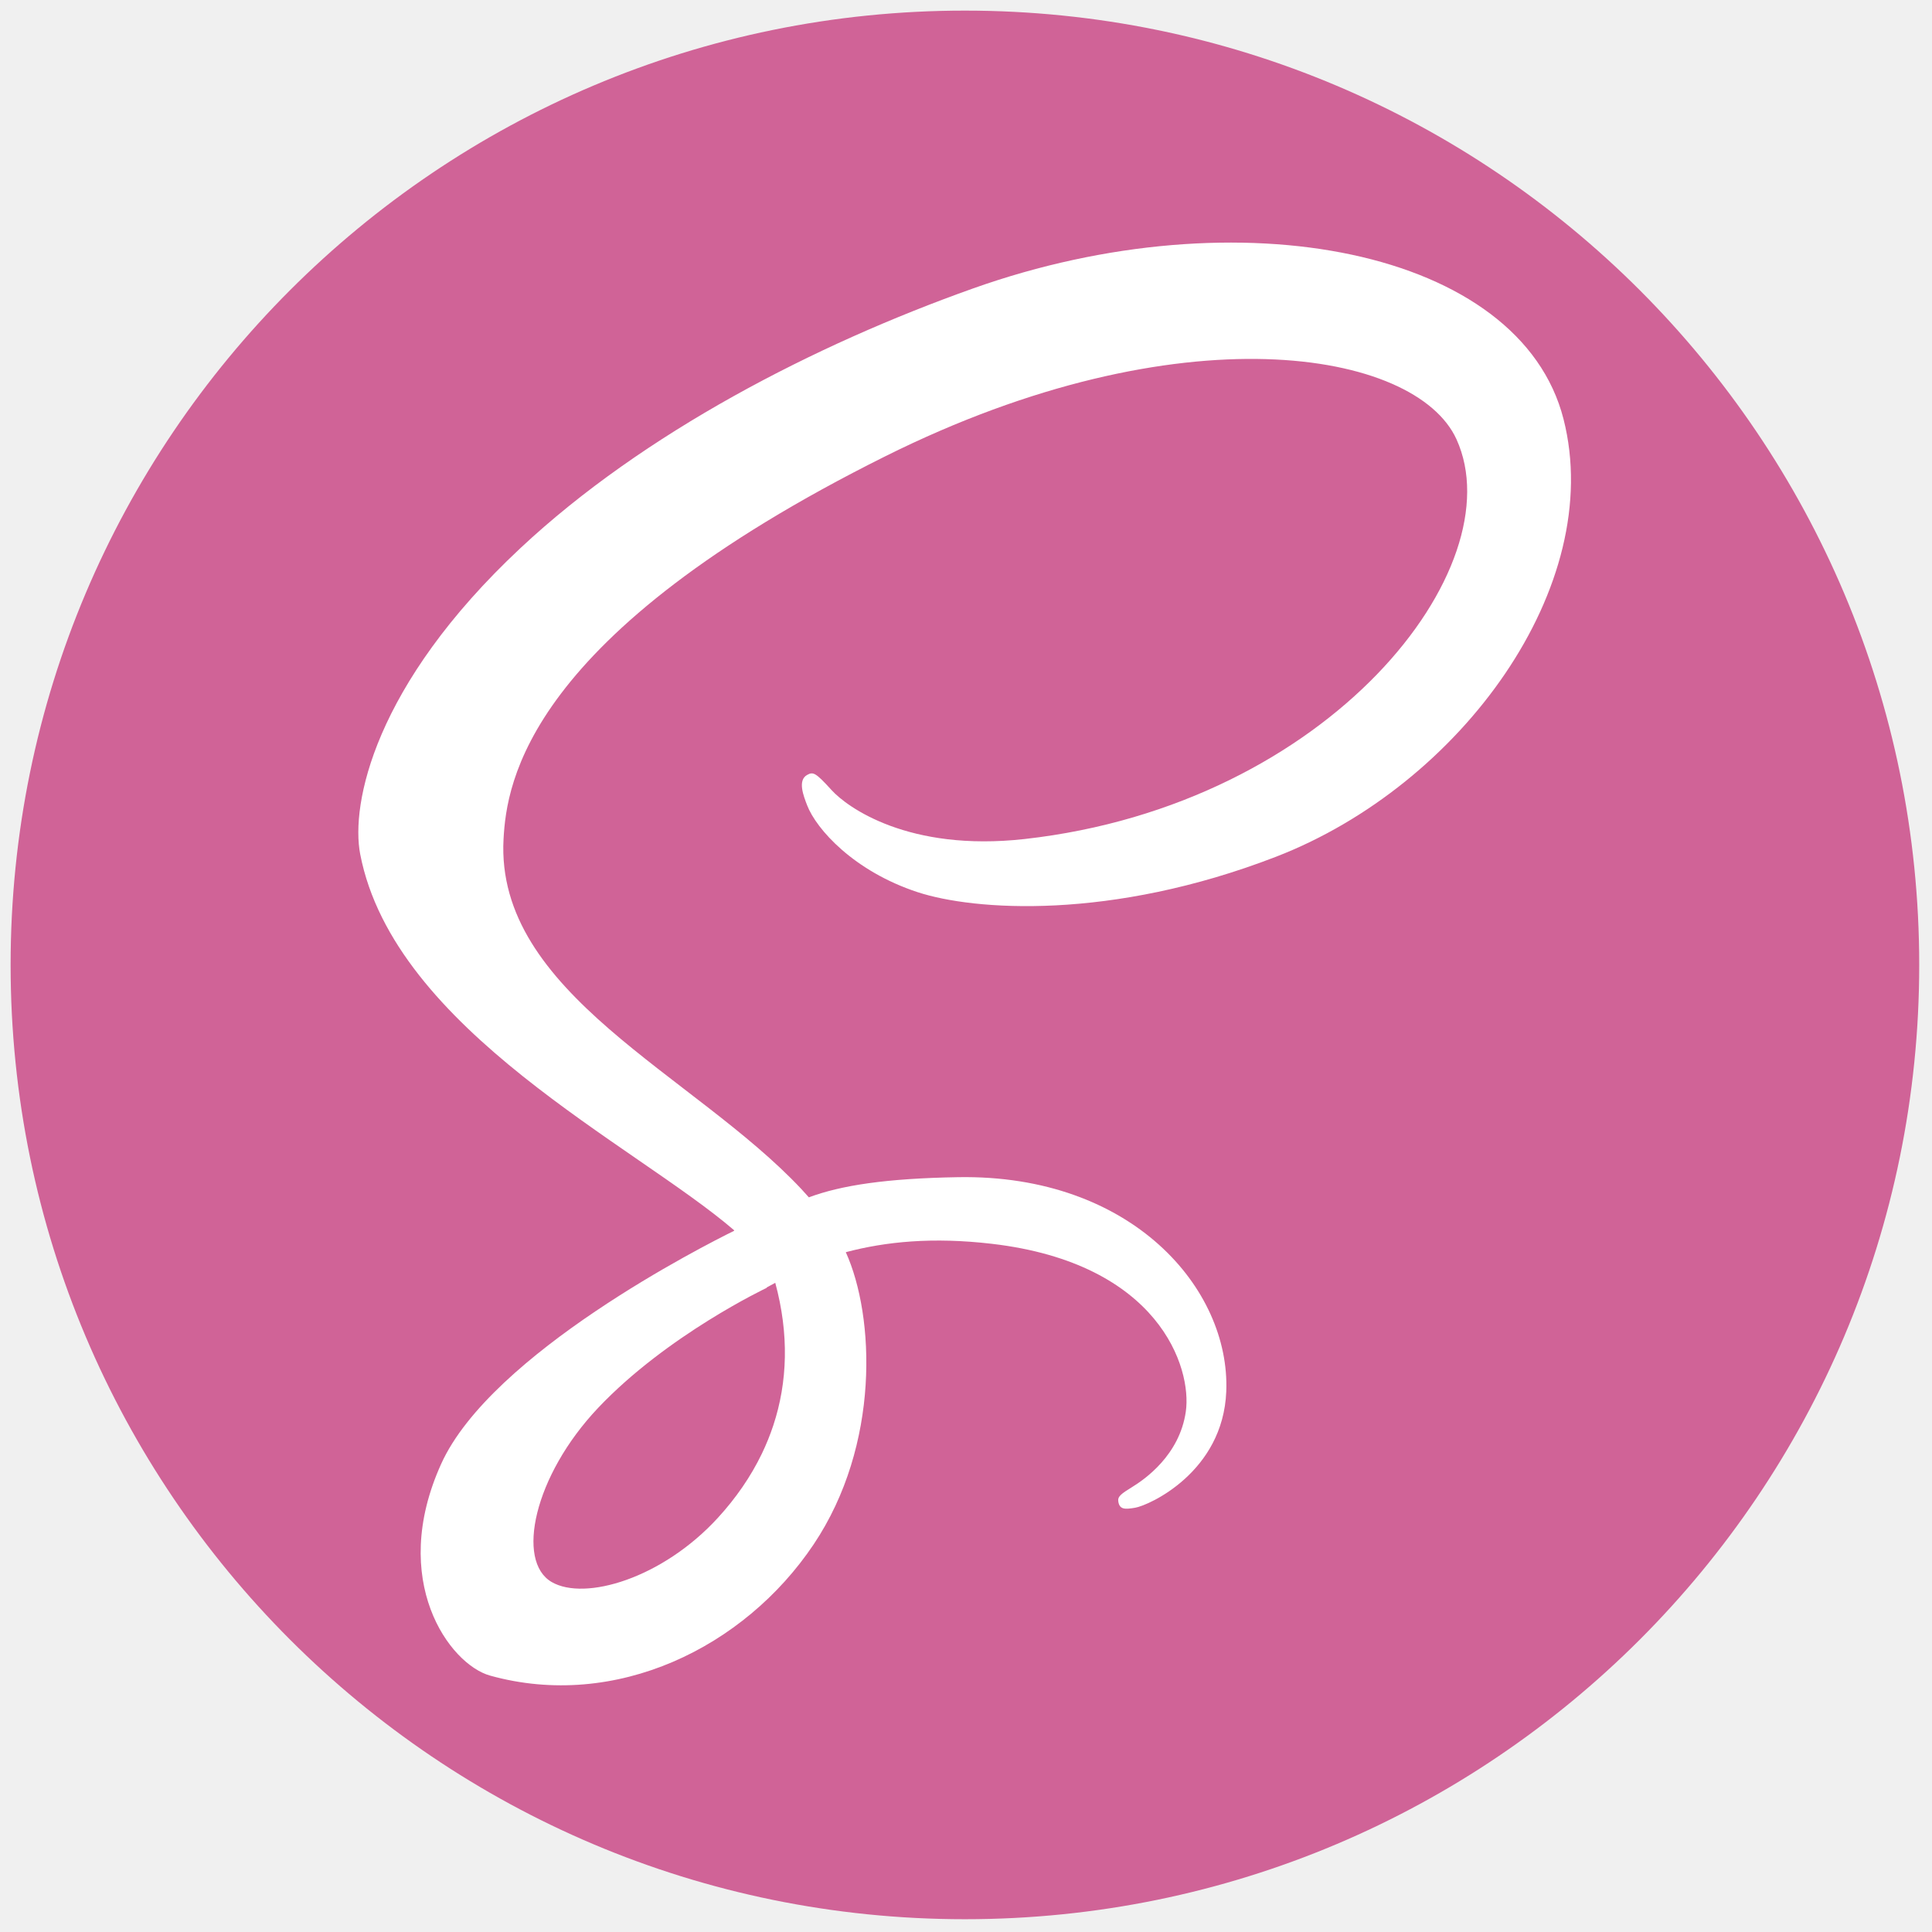
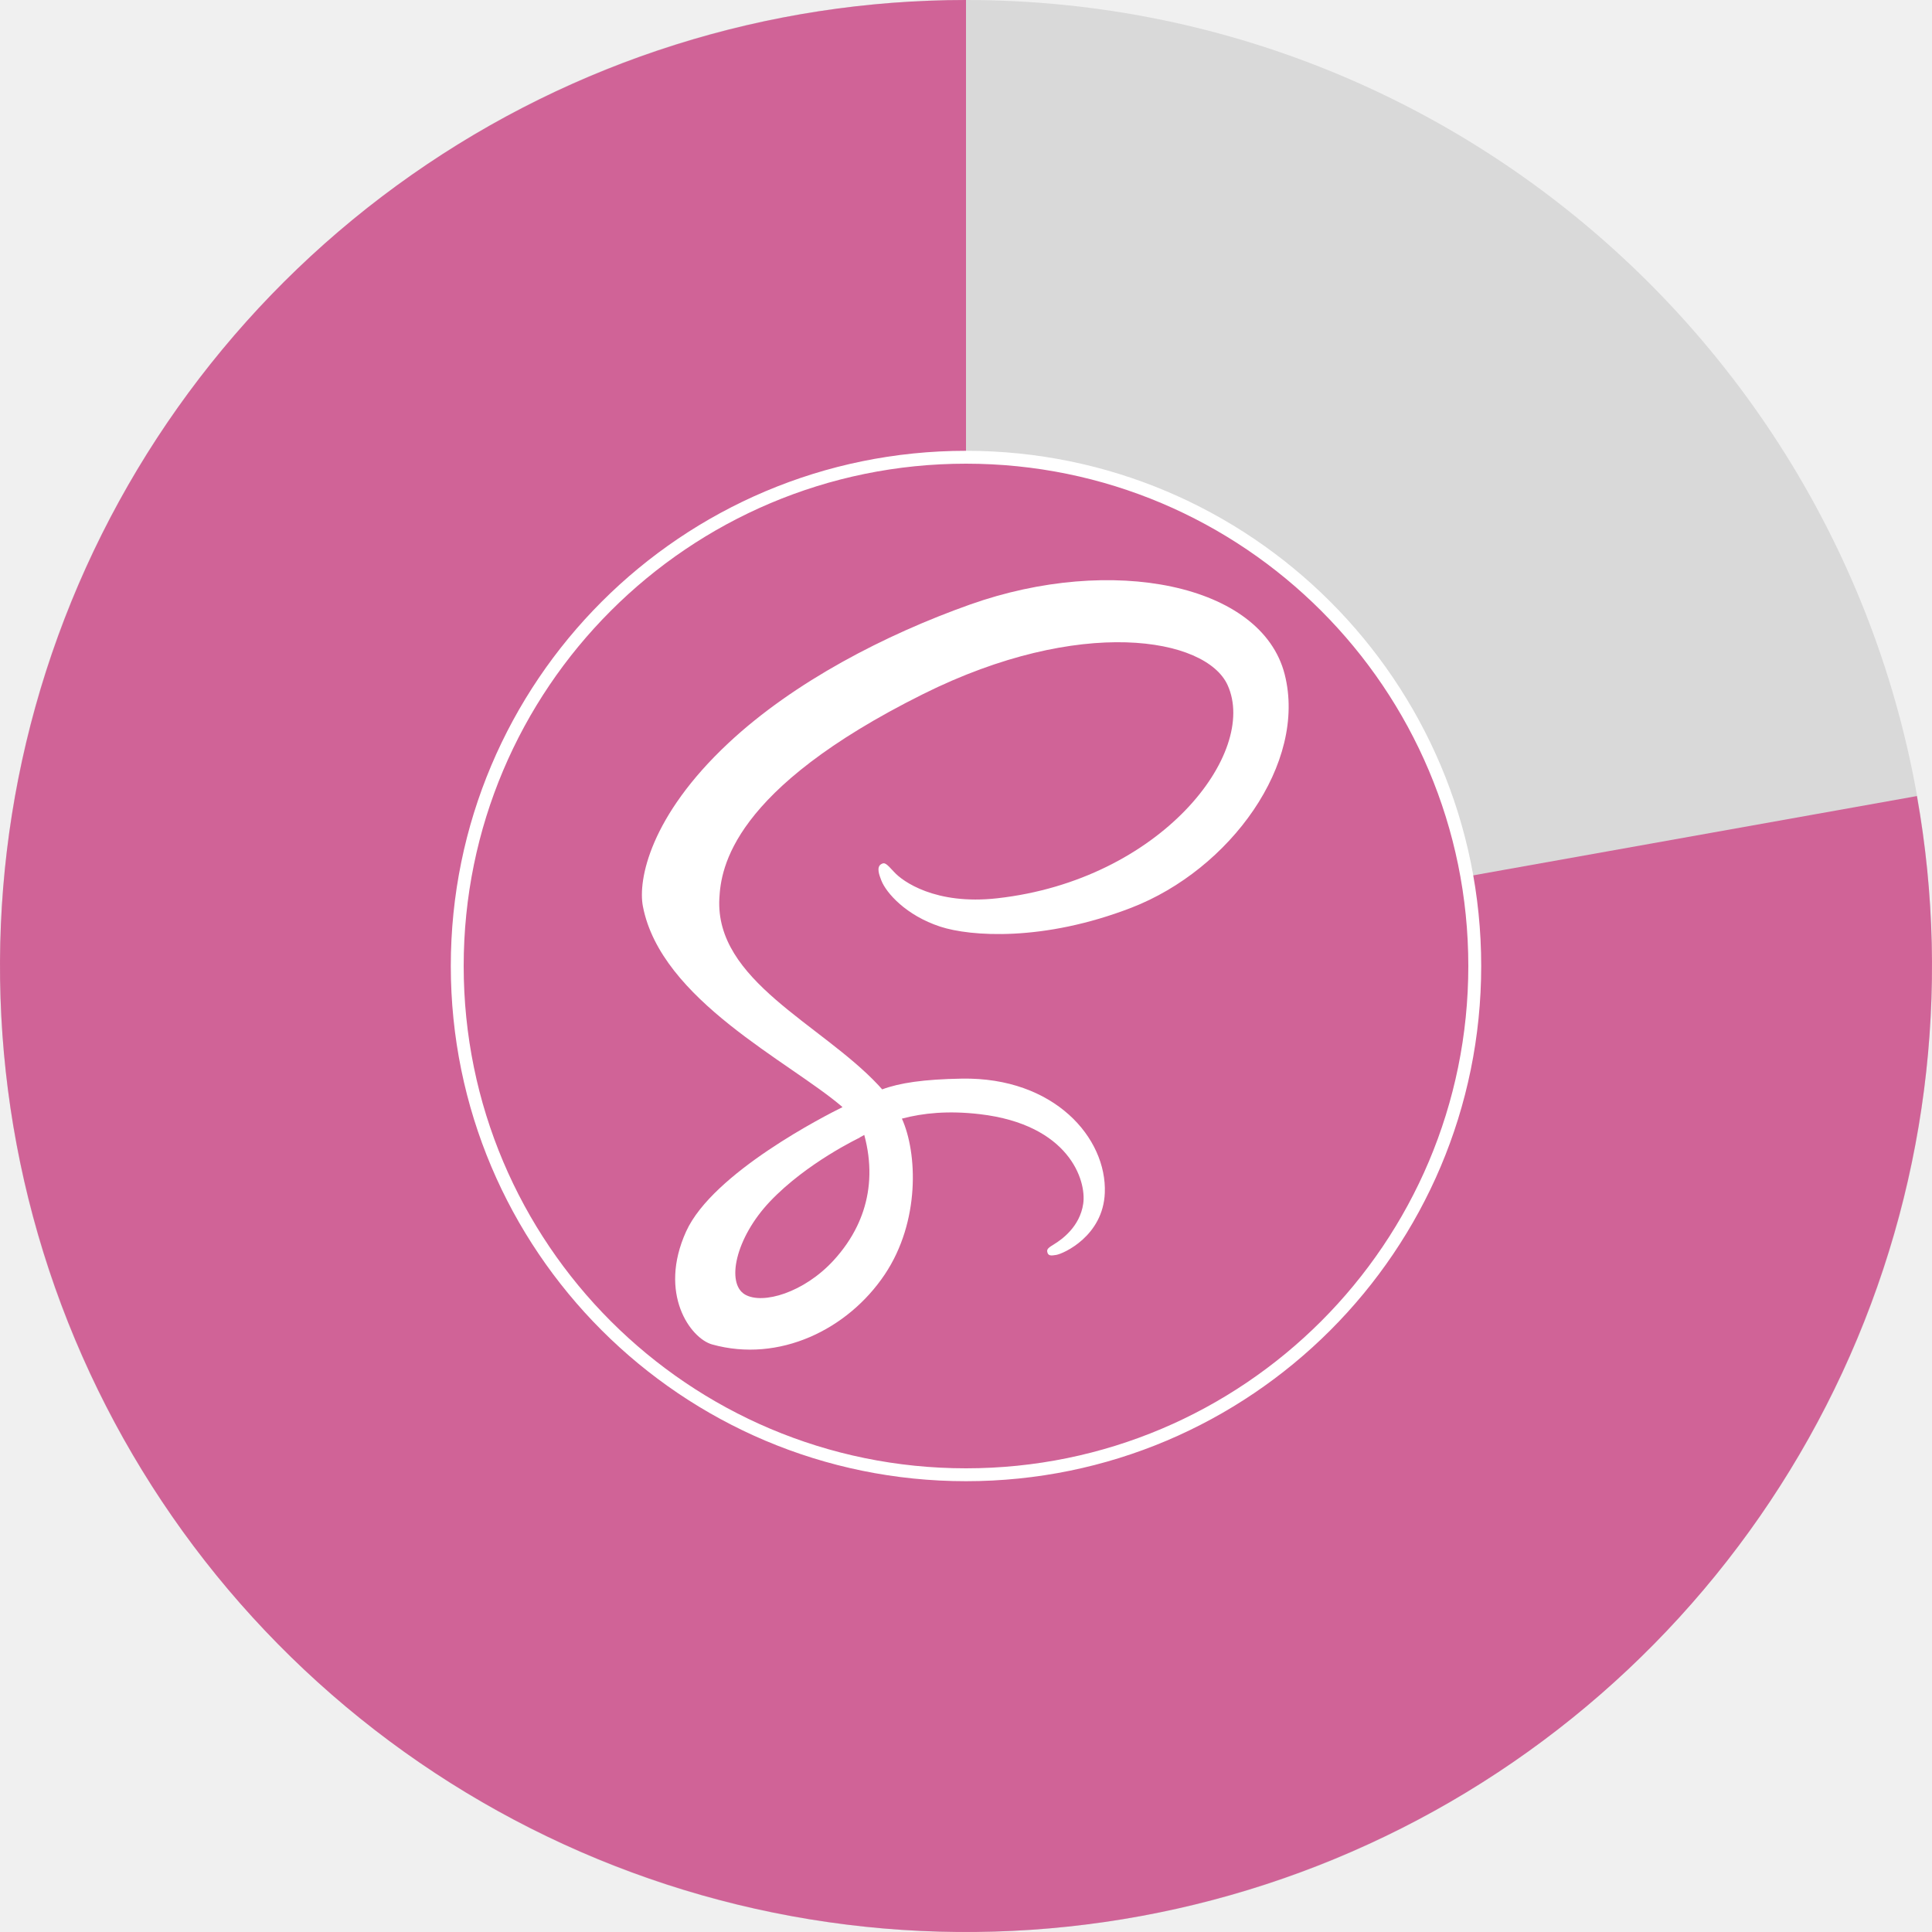
- <svg xmlns="http://www.w3.org/2000/svg" version="1.1" width="256" height="256" viewBox="0 0 256 256" xml:space="preserve">
+ <svg xmlns="http://www.w3.org/2000/svg" width="150" height="150" viewBox="0 0 150 150" fill="none">
+   <circle cx="75" cy="75" r="75" fill="#D9D9D9" />
+   <path d="M75 0C59.601 -1.83629e-07 44.575 4.74 31.964 13.576C19.353 22.412 9.767 34.916 4.508 49.389C-0.75 63.862 -1.426 79.603 2.572 94.474C6.571 109.345 15.05 122.624 26.857 132.509C38.665 142.393 53.229 148.404 68.571 149.724C83.913 151.044 99.29 147.609 112.612 139.887C125.935 132.164 136.557 120.528 143.037 106.559C149.517 92.59 151.539 76.965 148.83 61.806L75 75L75 0Z" fill="#D06397" />
+   <g clip-path="url(#clip0_53_124)">
+     <path fill-rule="evenodd" clip-rule="evenodd" d="M74.955 35.44C96.779 35.44 114.471 53.131 114.471 74.955C114.471 96.779 96.779 114.471 74.955 114.471C53.131 114.471 35.44 96.779 35.44 74.955C35.44 53.131 53.131 35.44 74.955 35.44Z" fill="#D06397" />
+     <path d="M99.742 52.353C97.952 45.335 86.315 43.028 75.302 46.94C68.748 49.269 61.651 52.924 56.55 57.696C50.484 63.369 49.517 68.308 49.915 70.371C51.322 77.653 61.298 82.412 65.399 85.943V85.964C64.19 86.56 55.339 91.039 53.267 95.618C51.081 100.45 53.615 103.917 55.292 104.383C60.489 105.829 65.823 103.228 68.689 98.954C71.455 94.828 71.224 89.501 70.023 86.85C71.68 86.413 73.613 86.217 76.07 86.503C83.002 87.313 84.362 91.641 84.102 93.453C83.842 95.264 82.388 96.26 81.902 96.561C81.415 96.862 81.267 96.965 81.308 97.189C81.367 97.514 81.592 97.502 82.006 97.432C82.577 97.335 85.646 95.958 85.777 92.614C85.944 88.369 81.876 83.621 74.672 83.744C71.706 83.795 69.84 84.078 68.493 84.579C68.394 84.466 68.292 84.353 68.187 84.241C63.734 79.49 55.502 76.129 55.851 69.742C55.978 67.42 56.785 61.305 71.669 53.888C83.862 47.812 93.623 49.484 95.31 53.19C97.72 58.483 90.093 68.323 77.43 69.742C72.606 70.283 70.066 68.413 69.434 67.717C68.769 66.984 68.67 66.95 68.422 67.088C68.017 67.312 68.273 67.959 68.422 68.346C68.8 69.329 70.351 71.074 72.996 71.942C75.323 72.706 80.987 73.125 87.837 70.476C95.51 67.509 101.502 59.253 99.742 52.353ZM67.102 88.118C67.677 90.245 67.614 92.228 67.02 94.024C66.954 94.223 66.882 94.421 66.802 94.615C66.724 94.811 66.638 95.003 66.547 95.193C66.089 96.144 65.475 97.033 64.722 97.854C62.426 100.358 59.218 101.306 57.843 100.508C56.357 99.646 57.102 96.115 59.764 93.301C62.627 90.274 66.747 88.327 66.747 88.327L66.741 88.315C66.86 88.251 66.98 88.185 67.102 88.118Z" fill="white" />
+   </g>
+   <rect x="35.5" y="35.5" width="79" height="79" rx="39.5" stroke="white" />
  <defs>
- </defs>
-   <g style="stroke: none; stroke-width: 0; stroke-dasharray: none; stroke-linecap: butt; stroke-linejoin: miter; stroke-miterlimit: 10; fill: none; fill-rule: nonzero; opacity: 1;" transform="translate(1.406593 1.406593) scale(2.81 2.81)">
-     <path d="M 45 0 c 24.853 0 45 20.147 45 45 c 0 24.853 -20.147 45 -45 45 C 20.147 90 0 69.853 0 45 C 0 20.147 20.147 0 45 0 L 45 0 z" style="stroke: none; stroke-width: 1; stroke-dasharray: none; stroke-linecap: butt; stroke-linejoin: miter; stroke-miterlimit: 10; fill: rgb(208,99,151); fill-rule: evenodd; opacity: 1;" transform=" matrix(1 0 0 1 0 0) " stroke-linecap="round" />
-     <path d="M 73.227 19.261 c -2.038 -7.992 -15.29 -10.619 -27.832 -6.164 c -7.464 2.652 -15.545 6.814 -21.354 12.248 c -6.908 6.461 -8.01 12.085 -7.556 14.435 c 1.602 8.292 12.963 13.712 17.633 17.733 v 0.024 c -1.377 0.678 -11.457 5.779 -13.816 10.994 c -2.489 5.502 0.396 9.45 2.306 9.981 c 5.918 1.647 11.992 -1.315 15.256 -6.183 c 3.15 -4.698 2.887 -10.765 1.519 -13.783 c 1.888 -0.498 4.089 -0.721 6.887 -0.395 c 7.894 0.922 9.443 5.851 9.146 7.914 c -0.296 2.063 -1.952 3.197 -2.505 3.539 c -0.554 0.343 -0.723 0.461 -0.676 0.716 c 0.067 0.37 0.323 0.356 0.795 0.276 c 0.65 -0.11 4.145 -1.678 4.294 -5.486 c 0.19 -4.834 -4.443 -10.242 -12.646 -10.101 c -3.378 0.058 -5.503 0.38 -7.037 0.951 c -0.113 -0.129 -0.229 -0.258 -0.348 -0.385 c -5.071 -5.411 -14.446 -9.238 -14.049 -16.512 c 0.145 -2.644 1.064 -9.608 18.014 -18.054 c 13.885 -6.919 25.001 -5.015 26.922 -0.795 c 2.744 6.028 -5.941 17.233 -20.361 18.849 c -5.494 0.616 -8.387 -1.513 -9.106 -2.306 c -0.758 -0.835 -0.87 -0.873 -1.153 -0.716 c -0.461 0.255 -0.169 0.992 0 1.432 c 0.431 1.12 2.197 3.107 5.209 4.096 c 2.65 0.87 9.1 1.347 16.901 -1.67 C 68.408 36.52 75.231 27.119 73.227 19.261 z M 36.057 59.99 c 0.655 2.422 0.583 4.68 -0.093 6.725 c -0.075 0.227 -0.158 0.452 -0.248 0.674 c -0.09 0.222 -0.187 0.441 -0.291 0.658 c -0.522 1.082 -1.221 2.095 -2.078 3.03 c -2.615 2.852 -6.268 3.931 -7.834 3.022 c -1.692 -0.981 -0.844 -5.002 2.187 -8.207 c 3.261 -3.447 7.953 -5.664 7.953 -5.664 l -0.007 -0.014 C 35.781 60.141 35.918 60.066 36.057 59.99 z" style="stroke: none; stroke-width: 1; stroke-dasharray: none; stroke-linecap: butt; stroke-linejoin: miter; stroke-miterlimit: 10; fill: rgb(255,255,255); fill-rule: nonzero; opacity: 1;" transform=" matrix(1 0 0 1 0 0) " stroke-linecap="round" />
-   </g>
+     <clipPath id="clip0_53_124">
+       <rect x="35" y="35" width="80" height="80" rx="40" fill="white" />
+     </clipPath>
+   </defs>
</svg>
